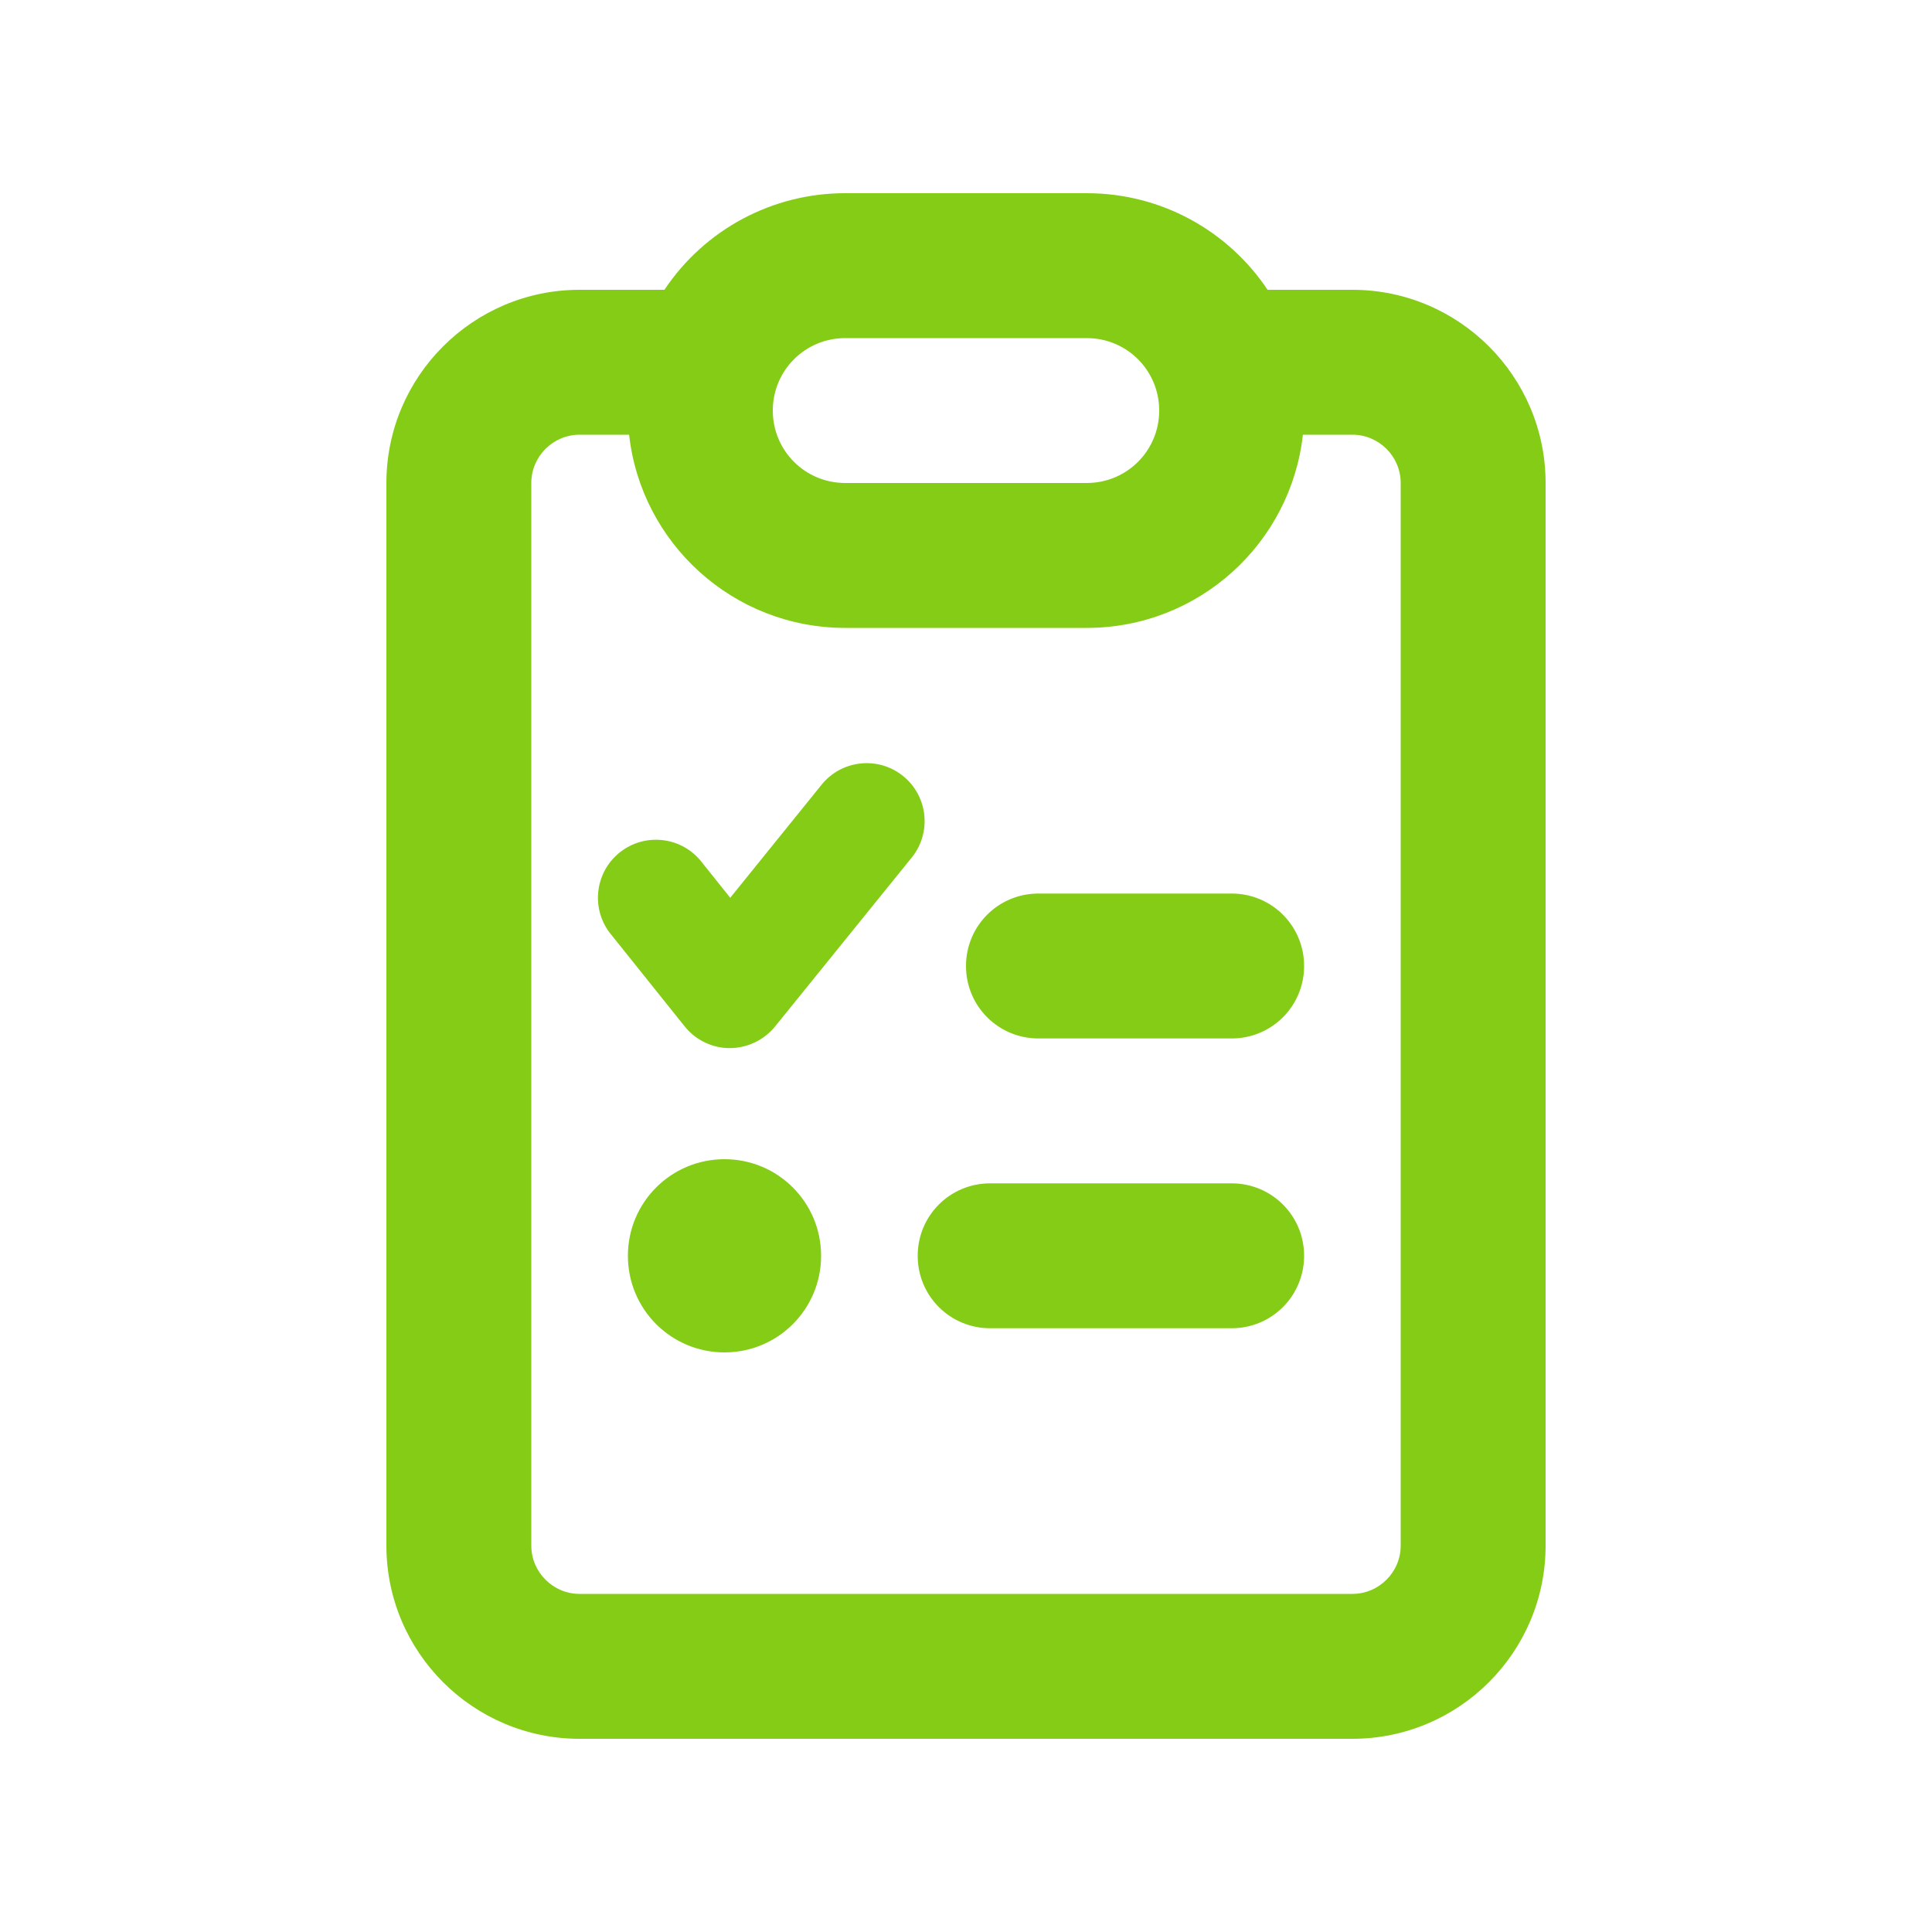
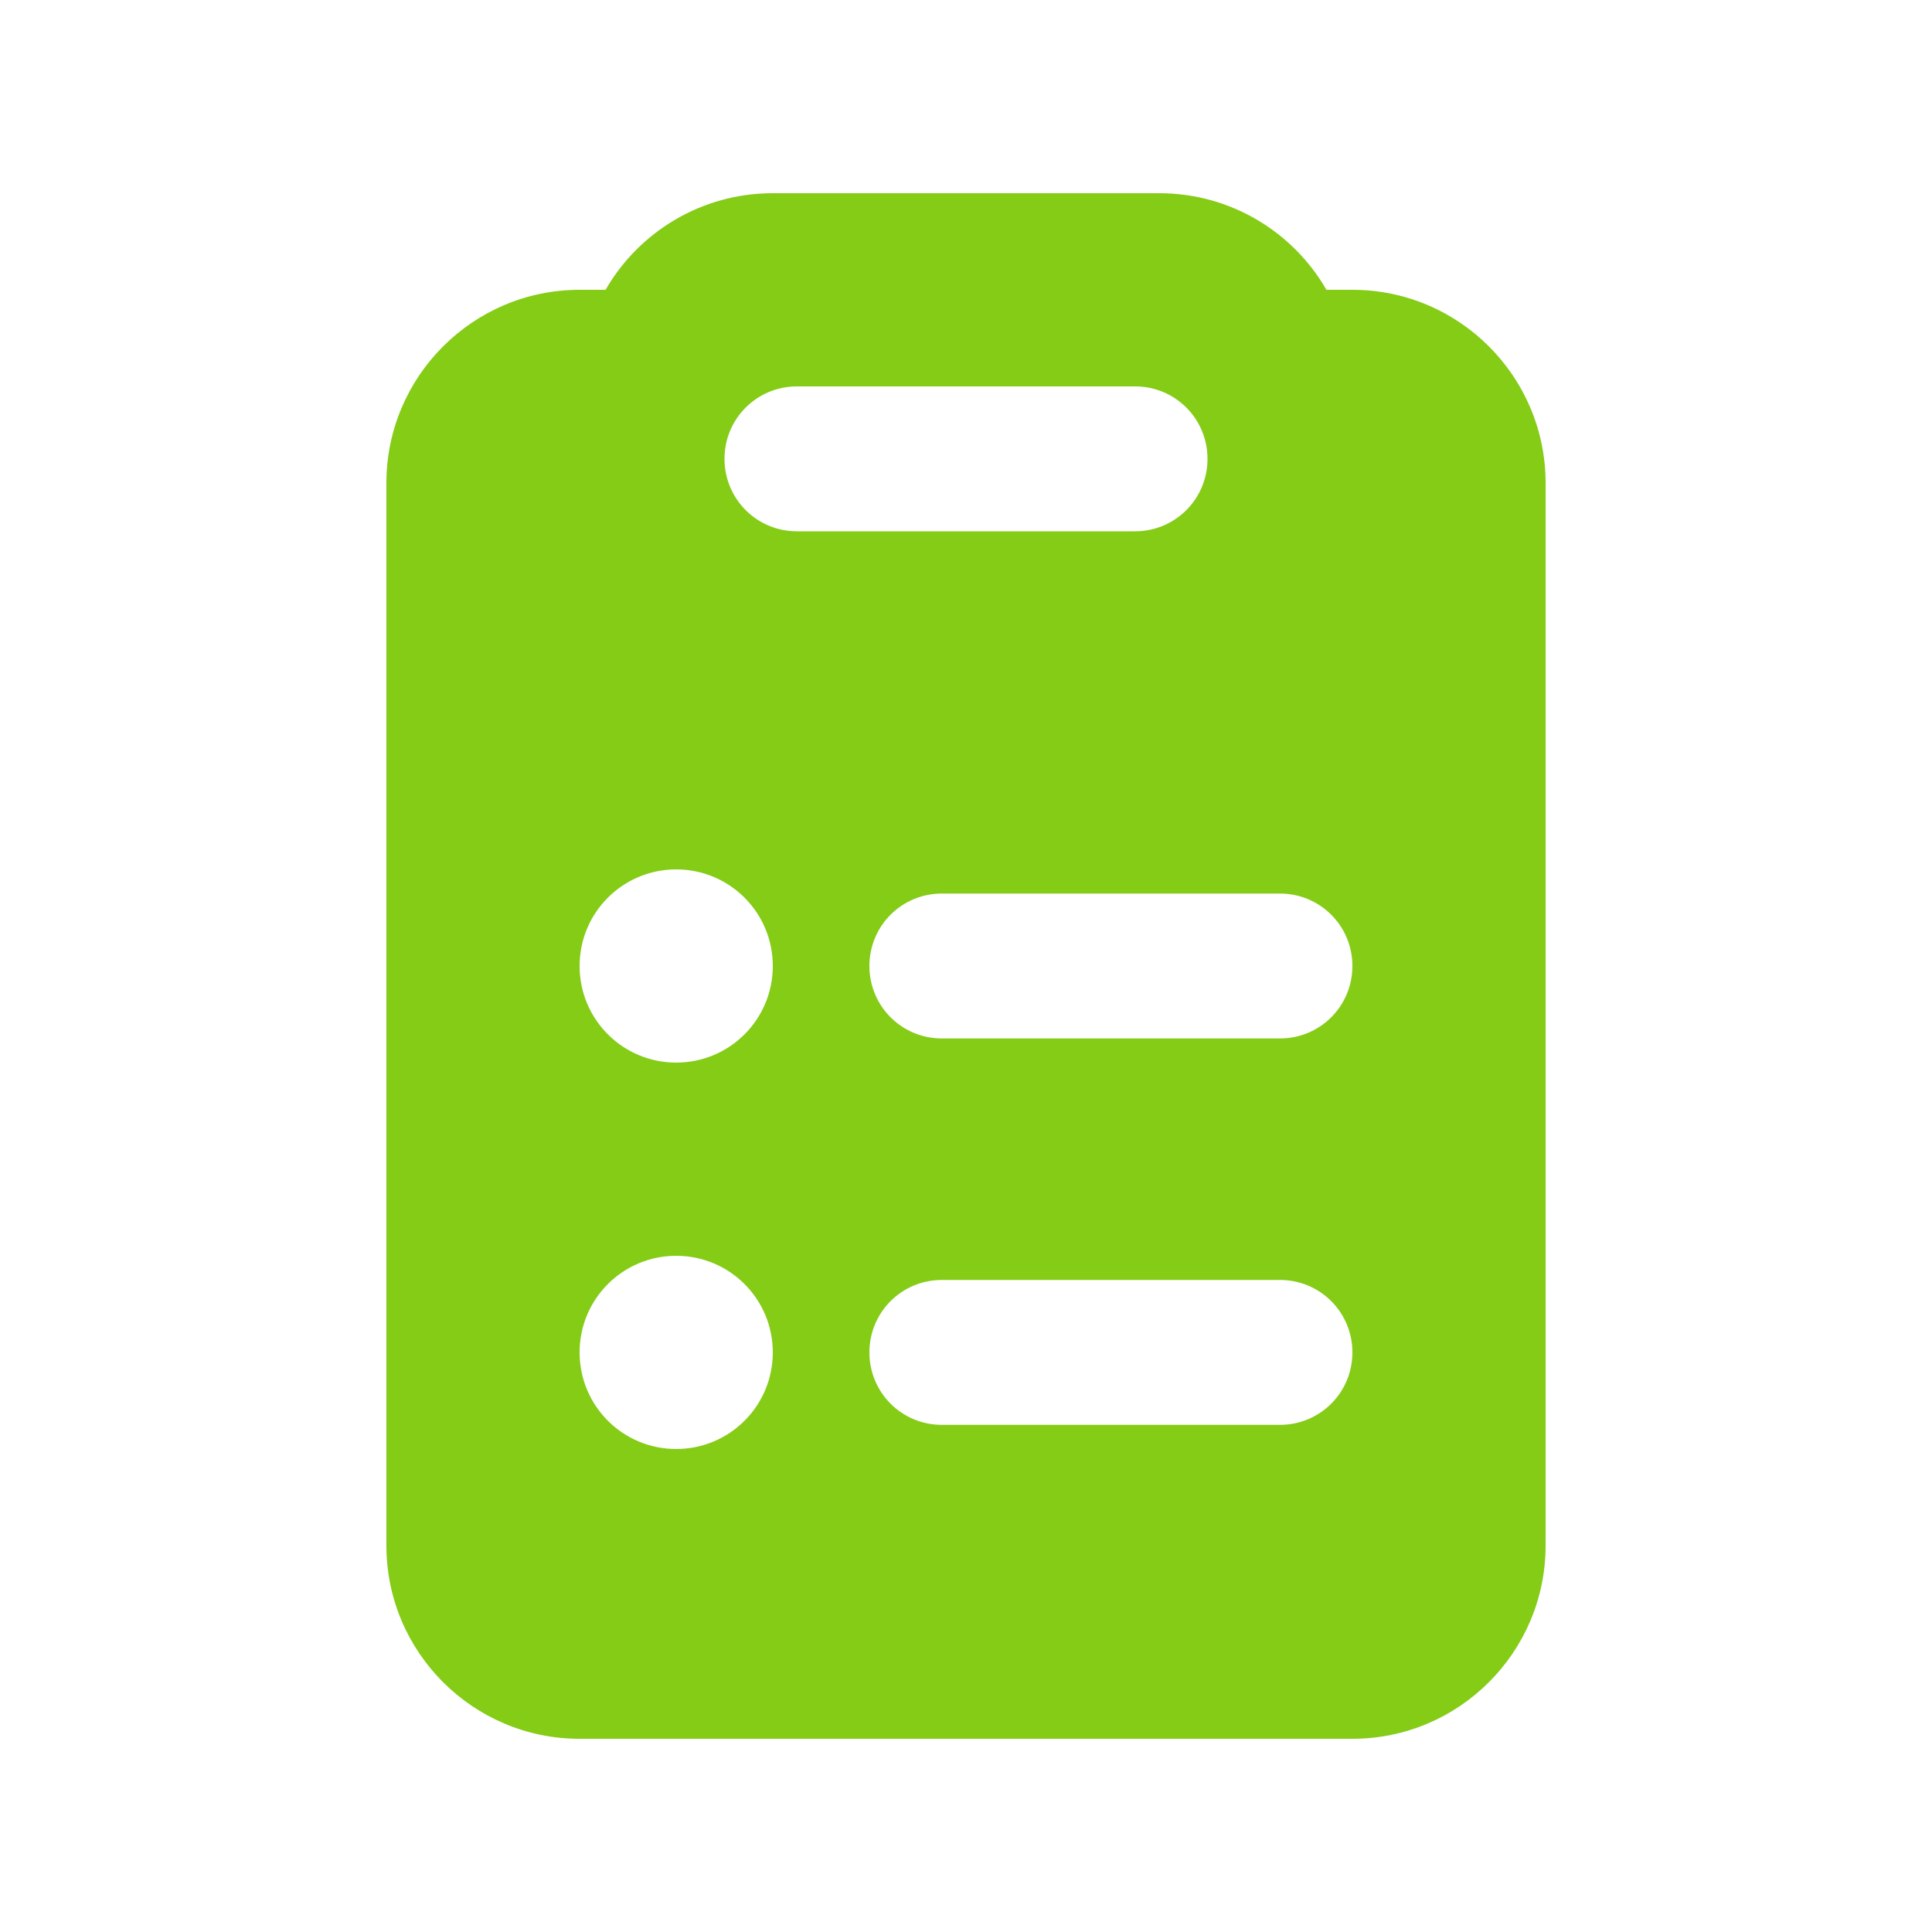
<svg xmlns="http://www.w3.org/2000/svg" viewBox="0 0 640 640">
-   <path fill="#84cc16" d="M280 160h80c13.3 0 24-10.7 24-24s-10.7-24-24-24h-80c-13.3 0-24 10.7-24 24s10.7 24 24 24m0 48c-37.1 0-67.6-28-71.6-64H192c-8.8 0-16 7.2-16 16v352c0 8.8 7.2 16 16 16h256c8.8 0 16-7.2 16-16V160c0-8.8-7.2-16-16-16h-16.4c-4 36-34.5 64-71.6 64zm80-144c25 0 47 12.7 59.9 32H448c35.3 0 64 28.7 64 64v352c0 35.3-28.7 64-64 64H192c-35.3 0-64-28.7-64-64V160c0-35.3 28.7-64 64-64h28.1A71.9 71.9 0 0 1 280 64zm-60.8 193.1a19.2 19.2 0 0 1 2.8 27l-45.3 56c-3.7 4.5-9.2 7.1-15 7.1s-11.3-2.7-14.9-7.2l-24.9-31.1a19.22 19.22 0 0 1 30-24l10 12.5 30.3-37.5a19.2 19.2 0 0 1 27-2.8M320 320c0-13.3 10.7-24 24-24h64c13.3 0 24 10.7 24 24s-10.7 24-24 24h-64c-13.3 0-24-10.7-24-24m-16 96c0-13.3 10.7-24 24-24h80c13.3 0 24 10.7 24 24s-10.7 24-24 24h-80c-13.3 0-24-10.7-24-24m-64-32c17.7 0 32 14.3 32 32s-14.3 32-32 32-32-14.3-32-32 14.3-32 32-32" />
+   <path fill="#84cc16" d="M439.4 96h8.6c35.3 0 64 28.7 64 64v352c0 35.3-28.7 64-64 64H192c-35.3 0-64-28.7-64-64V160c0-35.3 28.7-64 64-64h8.6c11-19.1 31.7-32 55.4-32h128c23.7 0 44.4 12.9 55.4 32M376 176c13.3 0 24-10.7 24-24s-10.7-24-24-24H264c-13.3 0-24 10.7-24 24s10.7 24 24 24zM256 320c0-17.7-14.3-32-32-32s-32 14.3-32 32 14.3 32 32 32 32-14.3 32-32m32 0c0 13.3 10.7 24 24 24h112c13.3 0 24-10.7 24-24s-10.7-24-24-24H312c-13.3 0-24 10.7-24 24m0 128c0 13.3 10.7 24 24 24h112c13.3 0 24-10.7 24-24s-10.7-24-24-24H312c-13.3 0-24 10.7-24 24m-64 32c17.7 0 32-14.3 32-32s-14.3-32-32-32-32 14.3-32 32 14.3 32 32 32" />
</svg>
